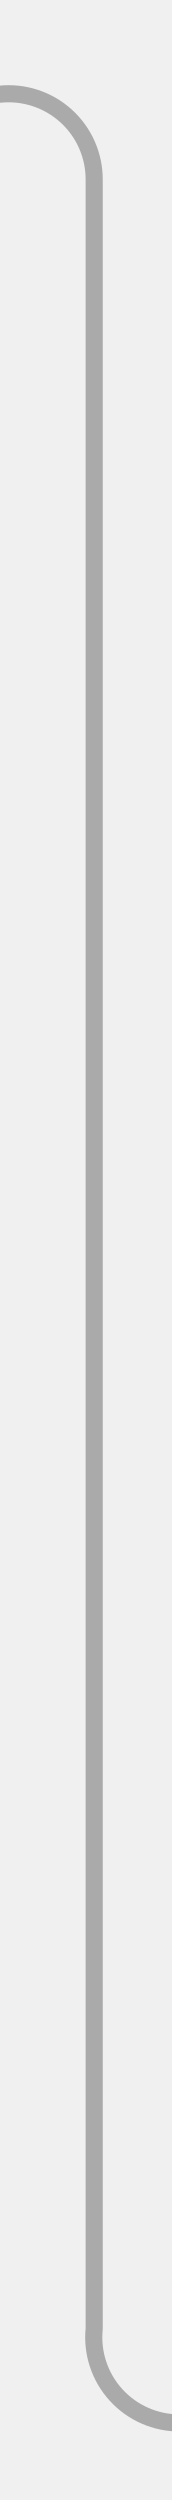
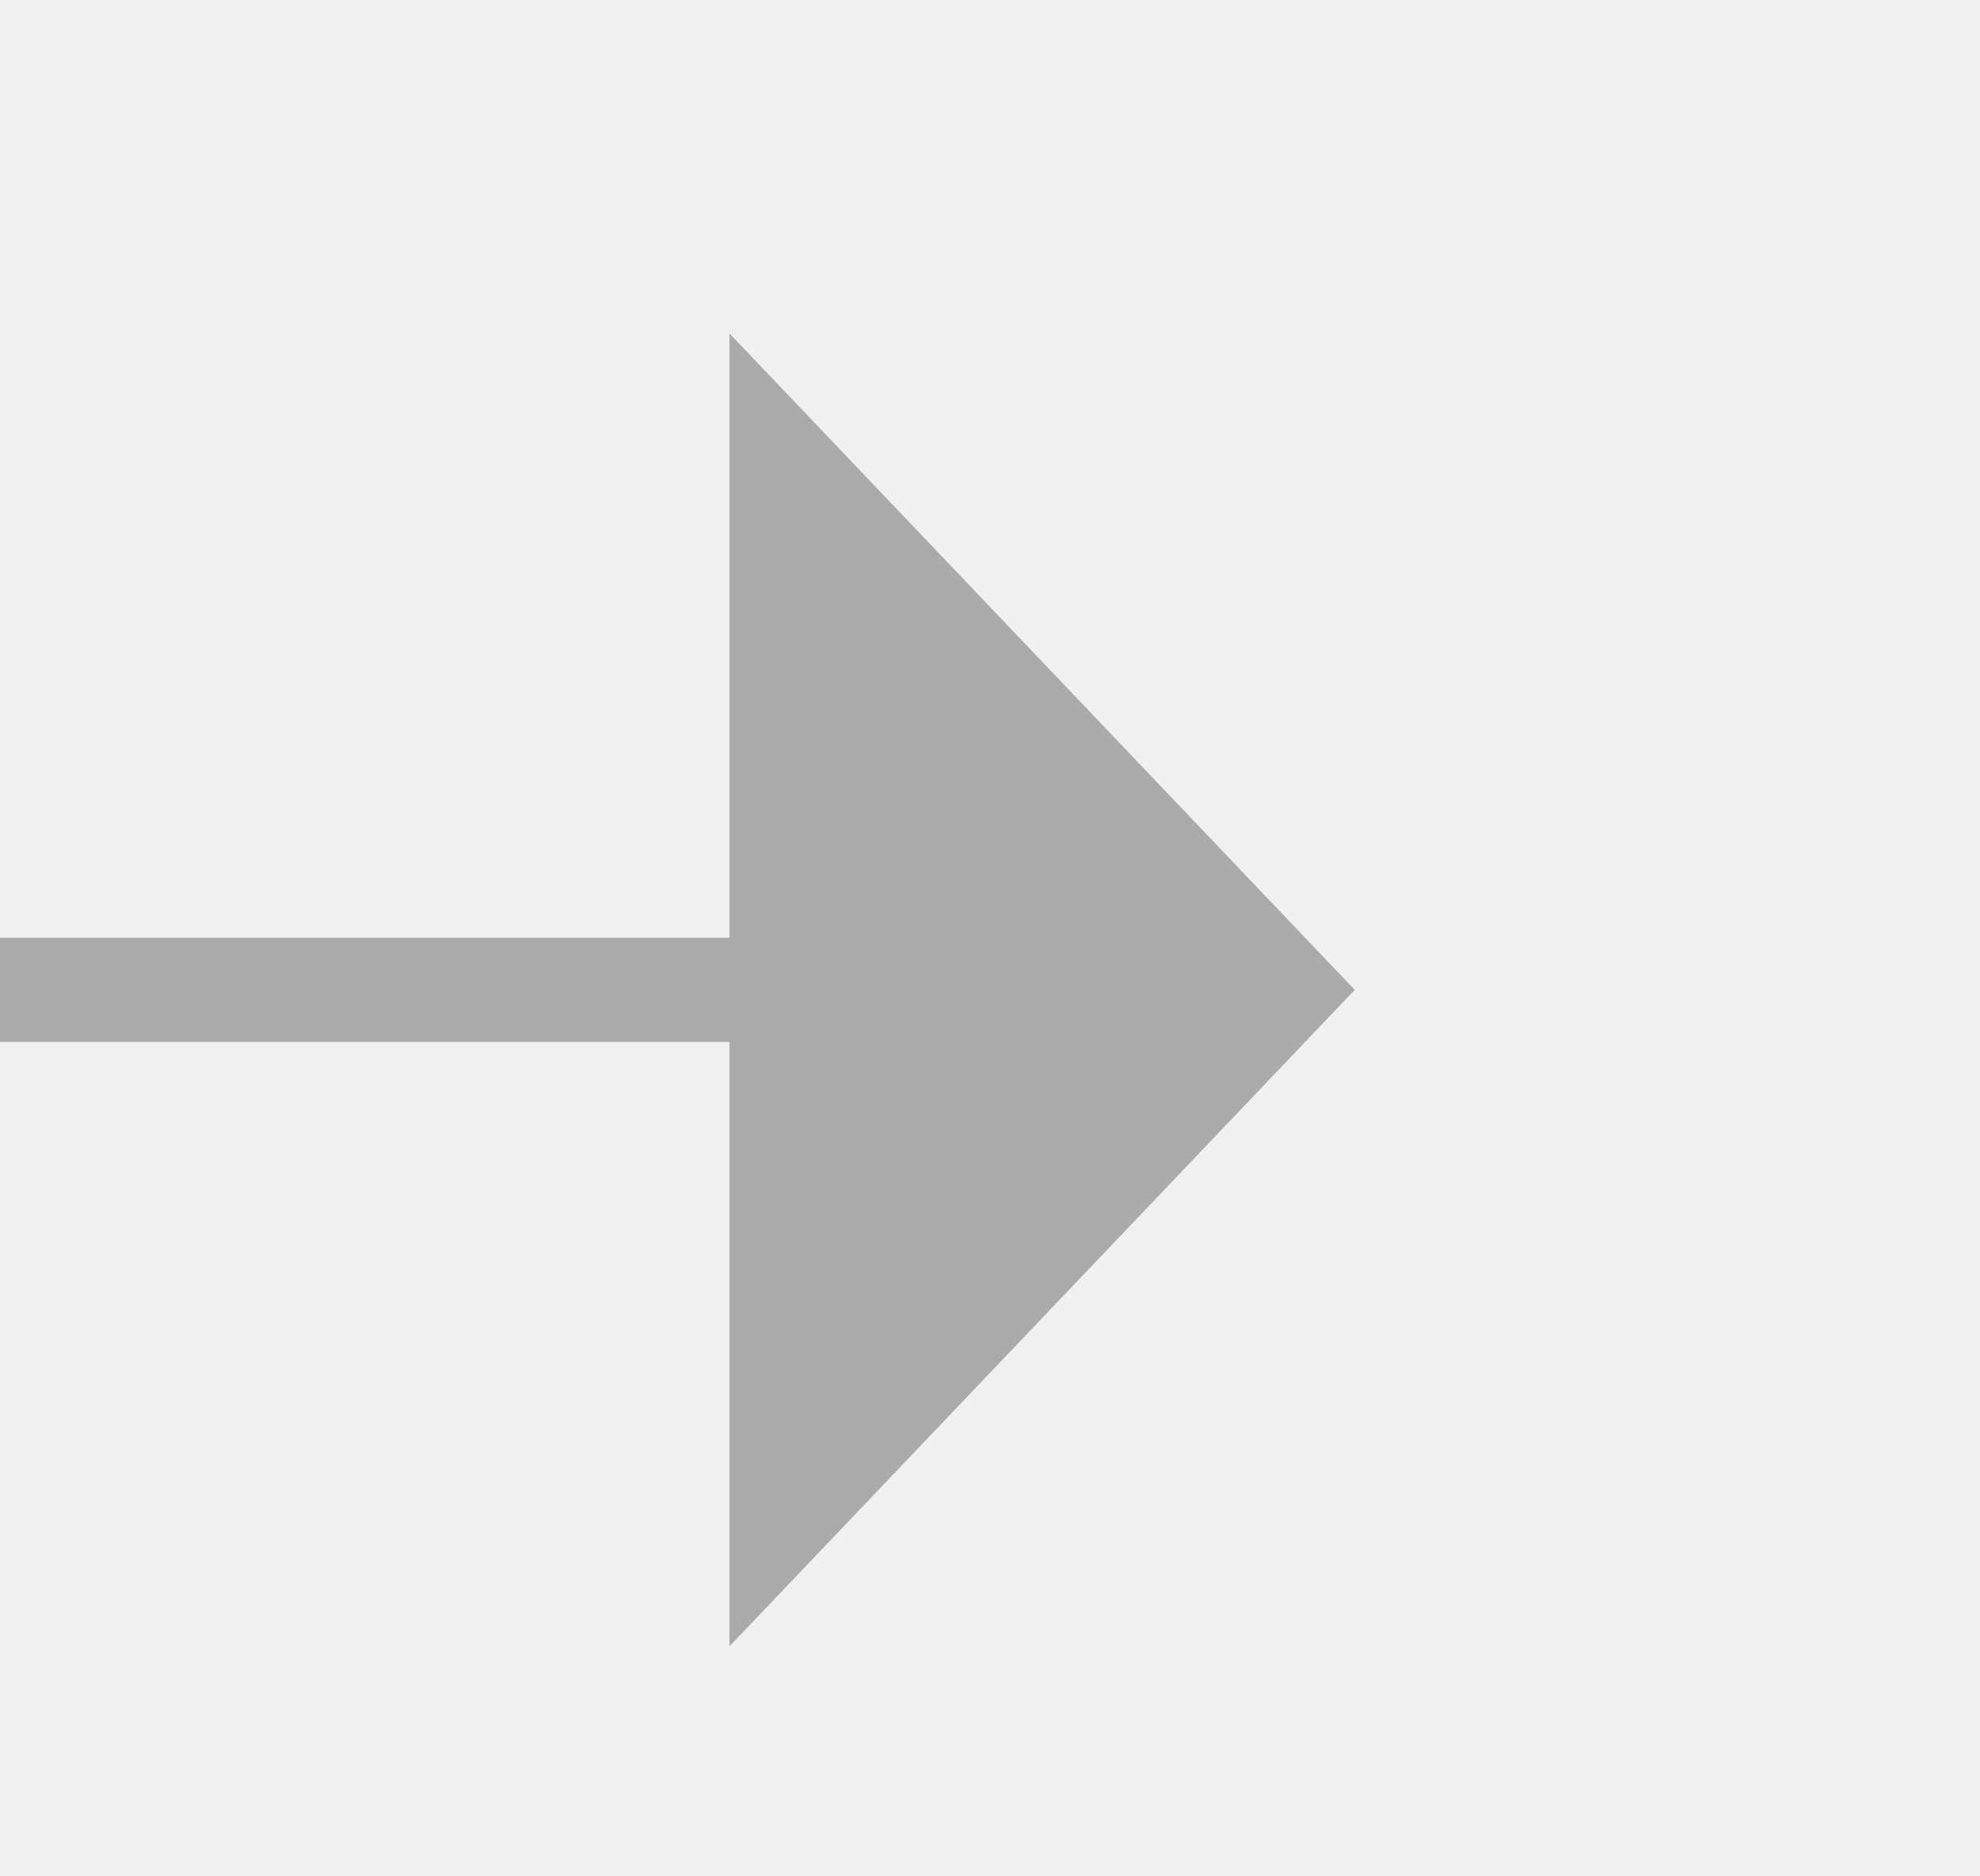
- <svg xmlns="http://www.w3.org/2000/svg" version="1.1" width="10px" height="146px" preserveAspectRatio="xMidYMin meet" viewBox="615 114  8 146">
-   <path d="M 547 119.5  L 614 119.5  A 5 5 0 0 1 619.5 124.5 L 619.5 250  A 5 5 0 0 0 624.5 255.5 L 692 255.5  " stroke-width="1" stroke="#aaaaaa" fill="none" />
-   <path d="M 691 261.8  L 697 255.5  L 691 249.2  L 691 261.8  Z " fill-rule="nonzero" fill="#aaaaaa" stroke="none" />
+ <svg xmlns="http://www.w3.org/2000/svg" version="1.1" width="19px" height="18px" preserveAspectRatio="xMinYMid meet" viewBox="363 247  19 16">
+   <defs>
+     <mask fill="white" id="clip111">
+       <path d="M 245.5 242  L 356.5 242  L 356.5 267  L 245.5 267  Z M 226 242  L 385 242  L 385 267  L 226 267  Z " fill-rule="evenodd" />
+     </mask>
+   </defs>
+   <path d="M 245.5 255.5  L 226 255.5  M 356.5 255.5  L 371 255.5  " stroke-width="1" stroke="#aaaaaa" fill="none" />
+   <path d="M 370 261.8  L 376 255.5  L 370 249.2  L 370 261.8  Z " fill-rule="nonzero" fill="#aaaaaa" stroke="none" mask="url(#clip111)" />
</svg>
